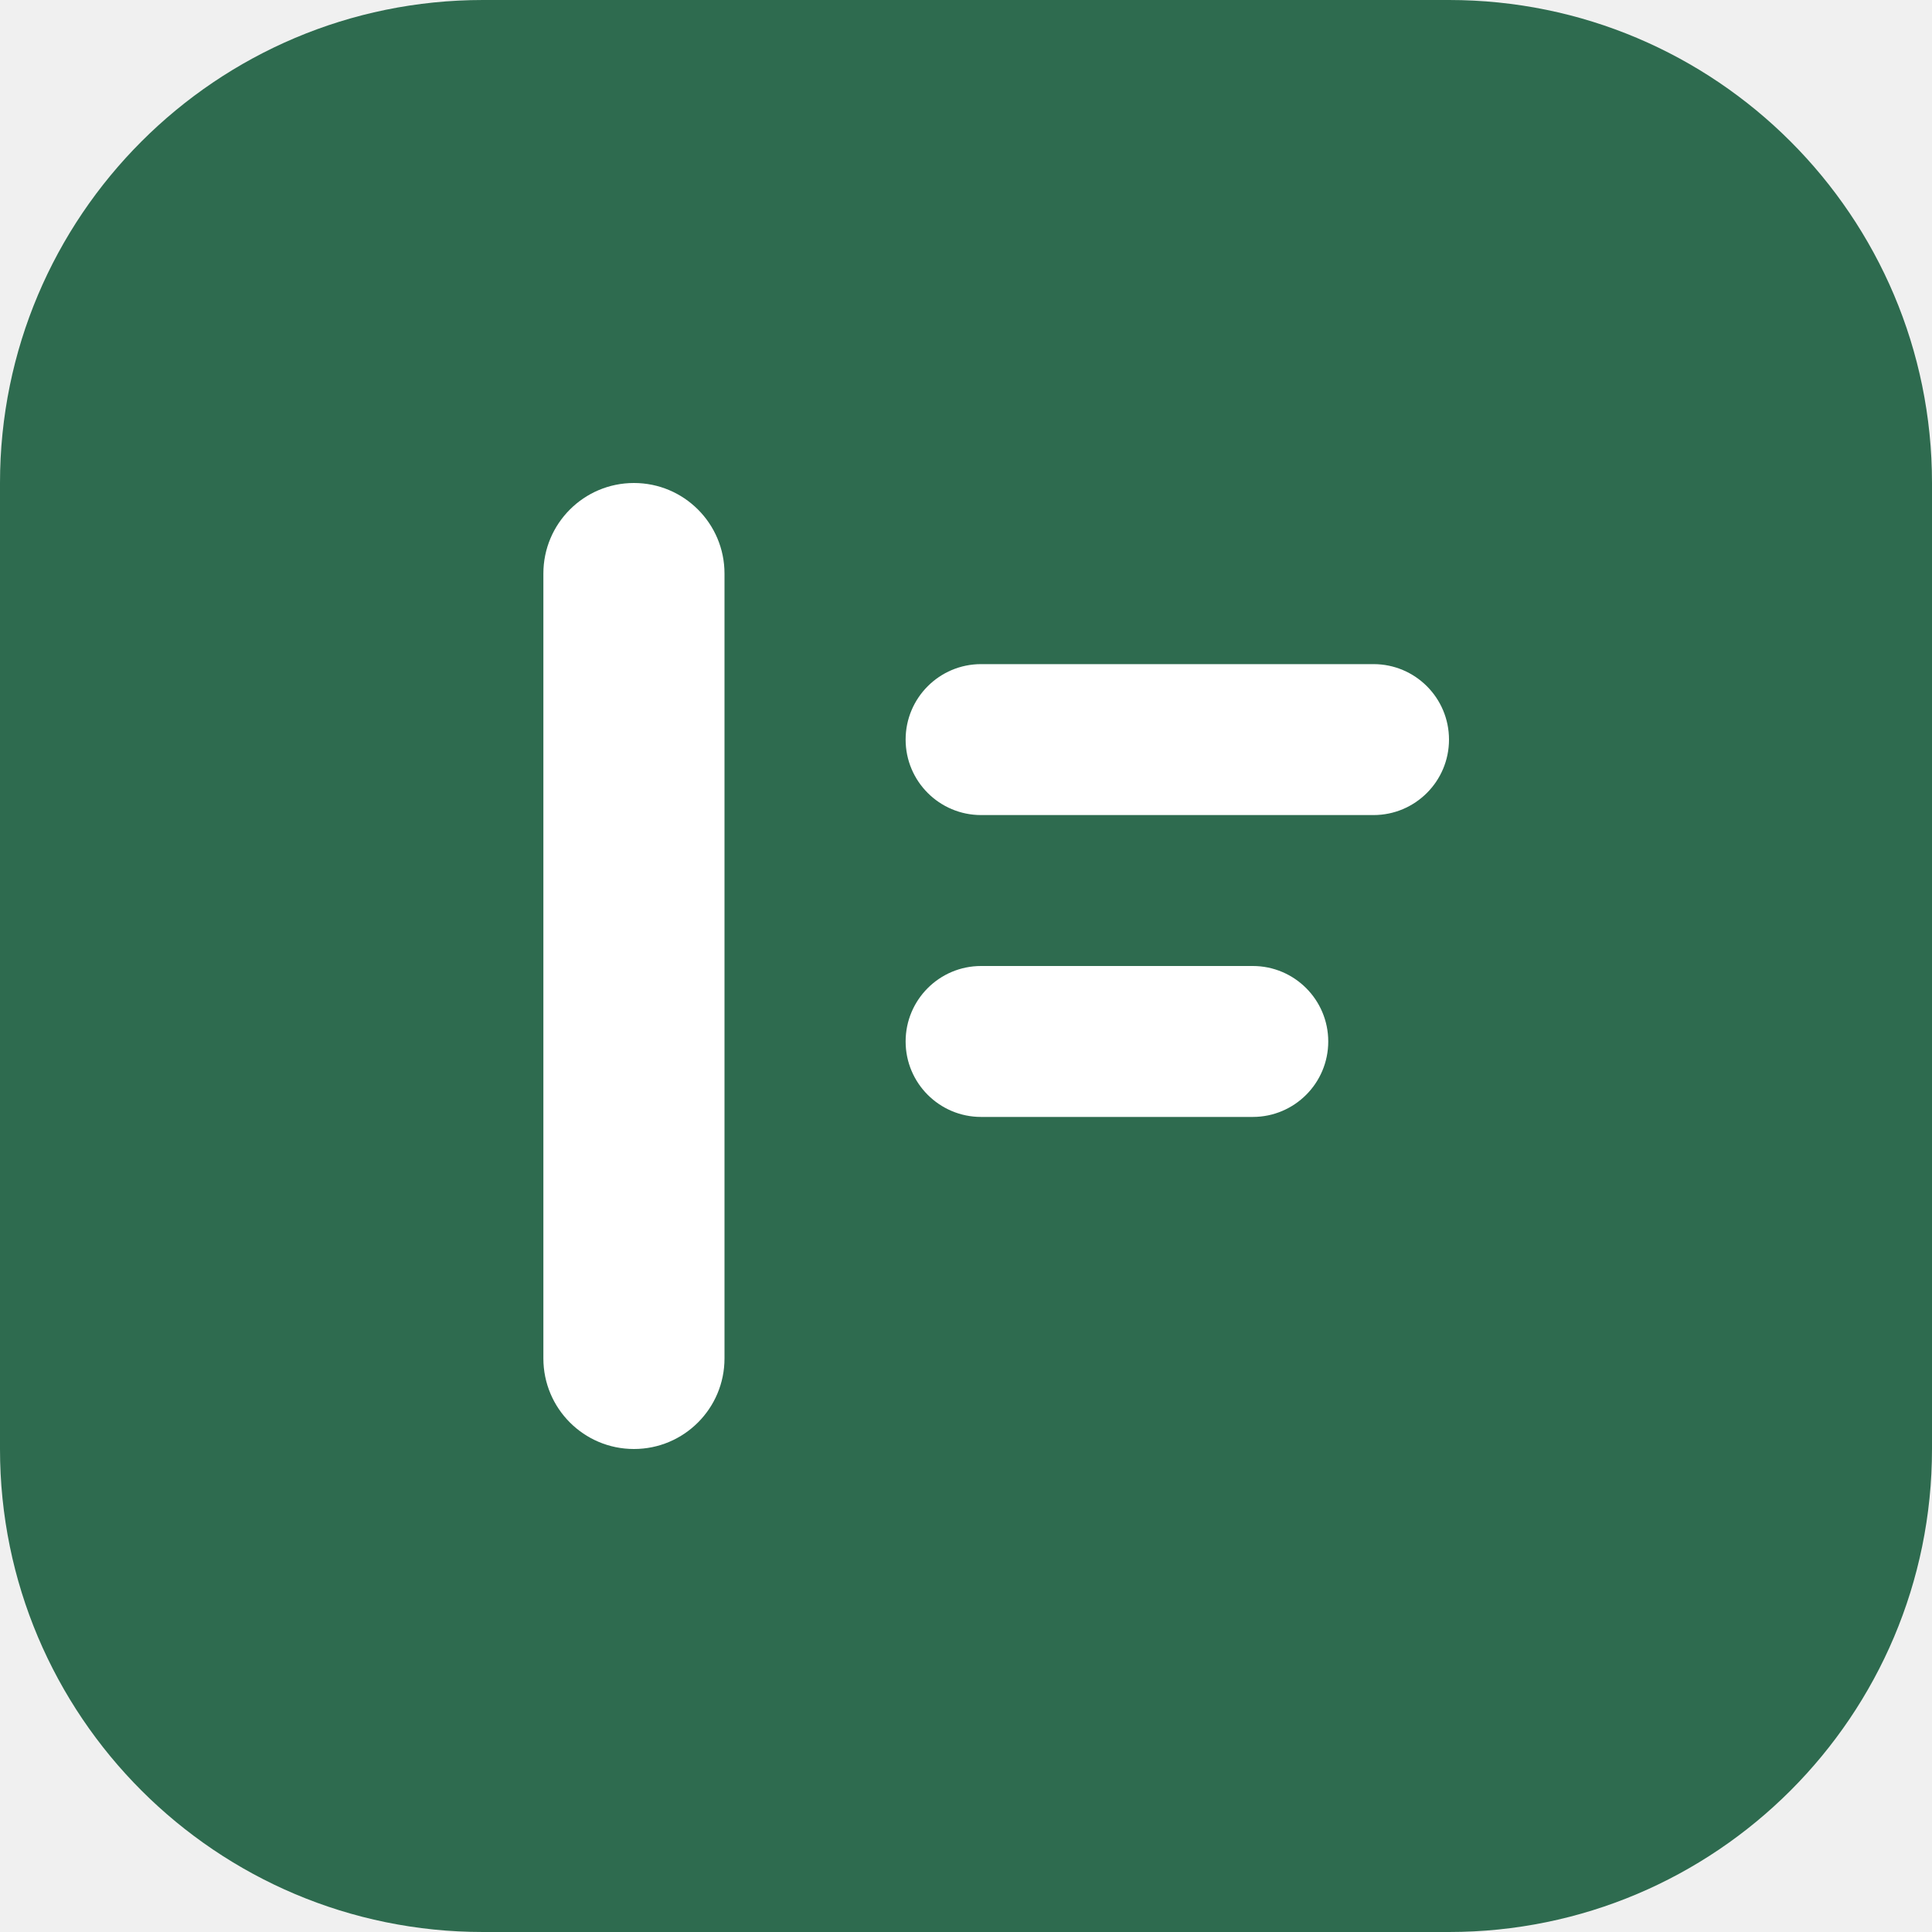
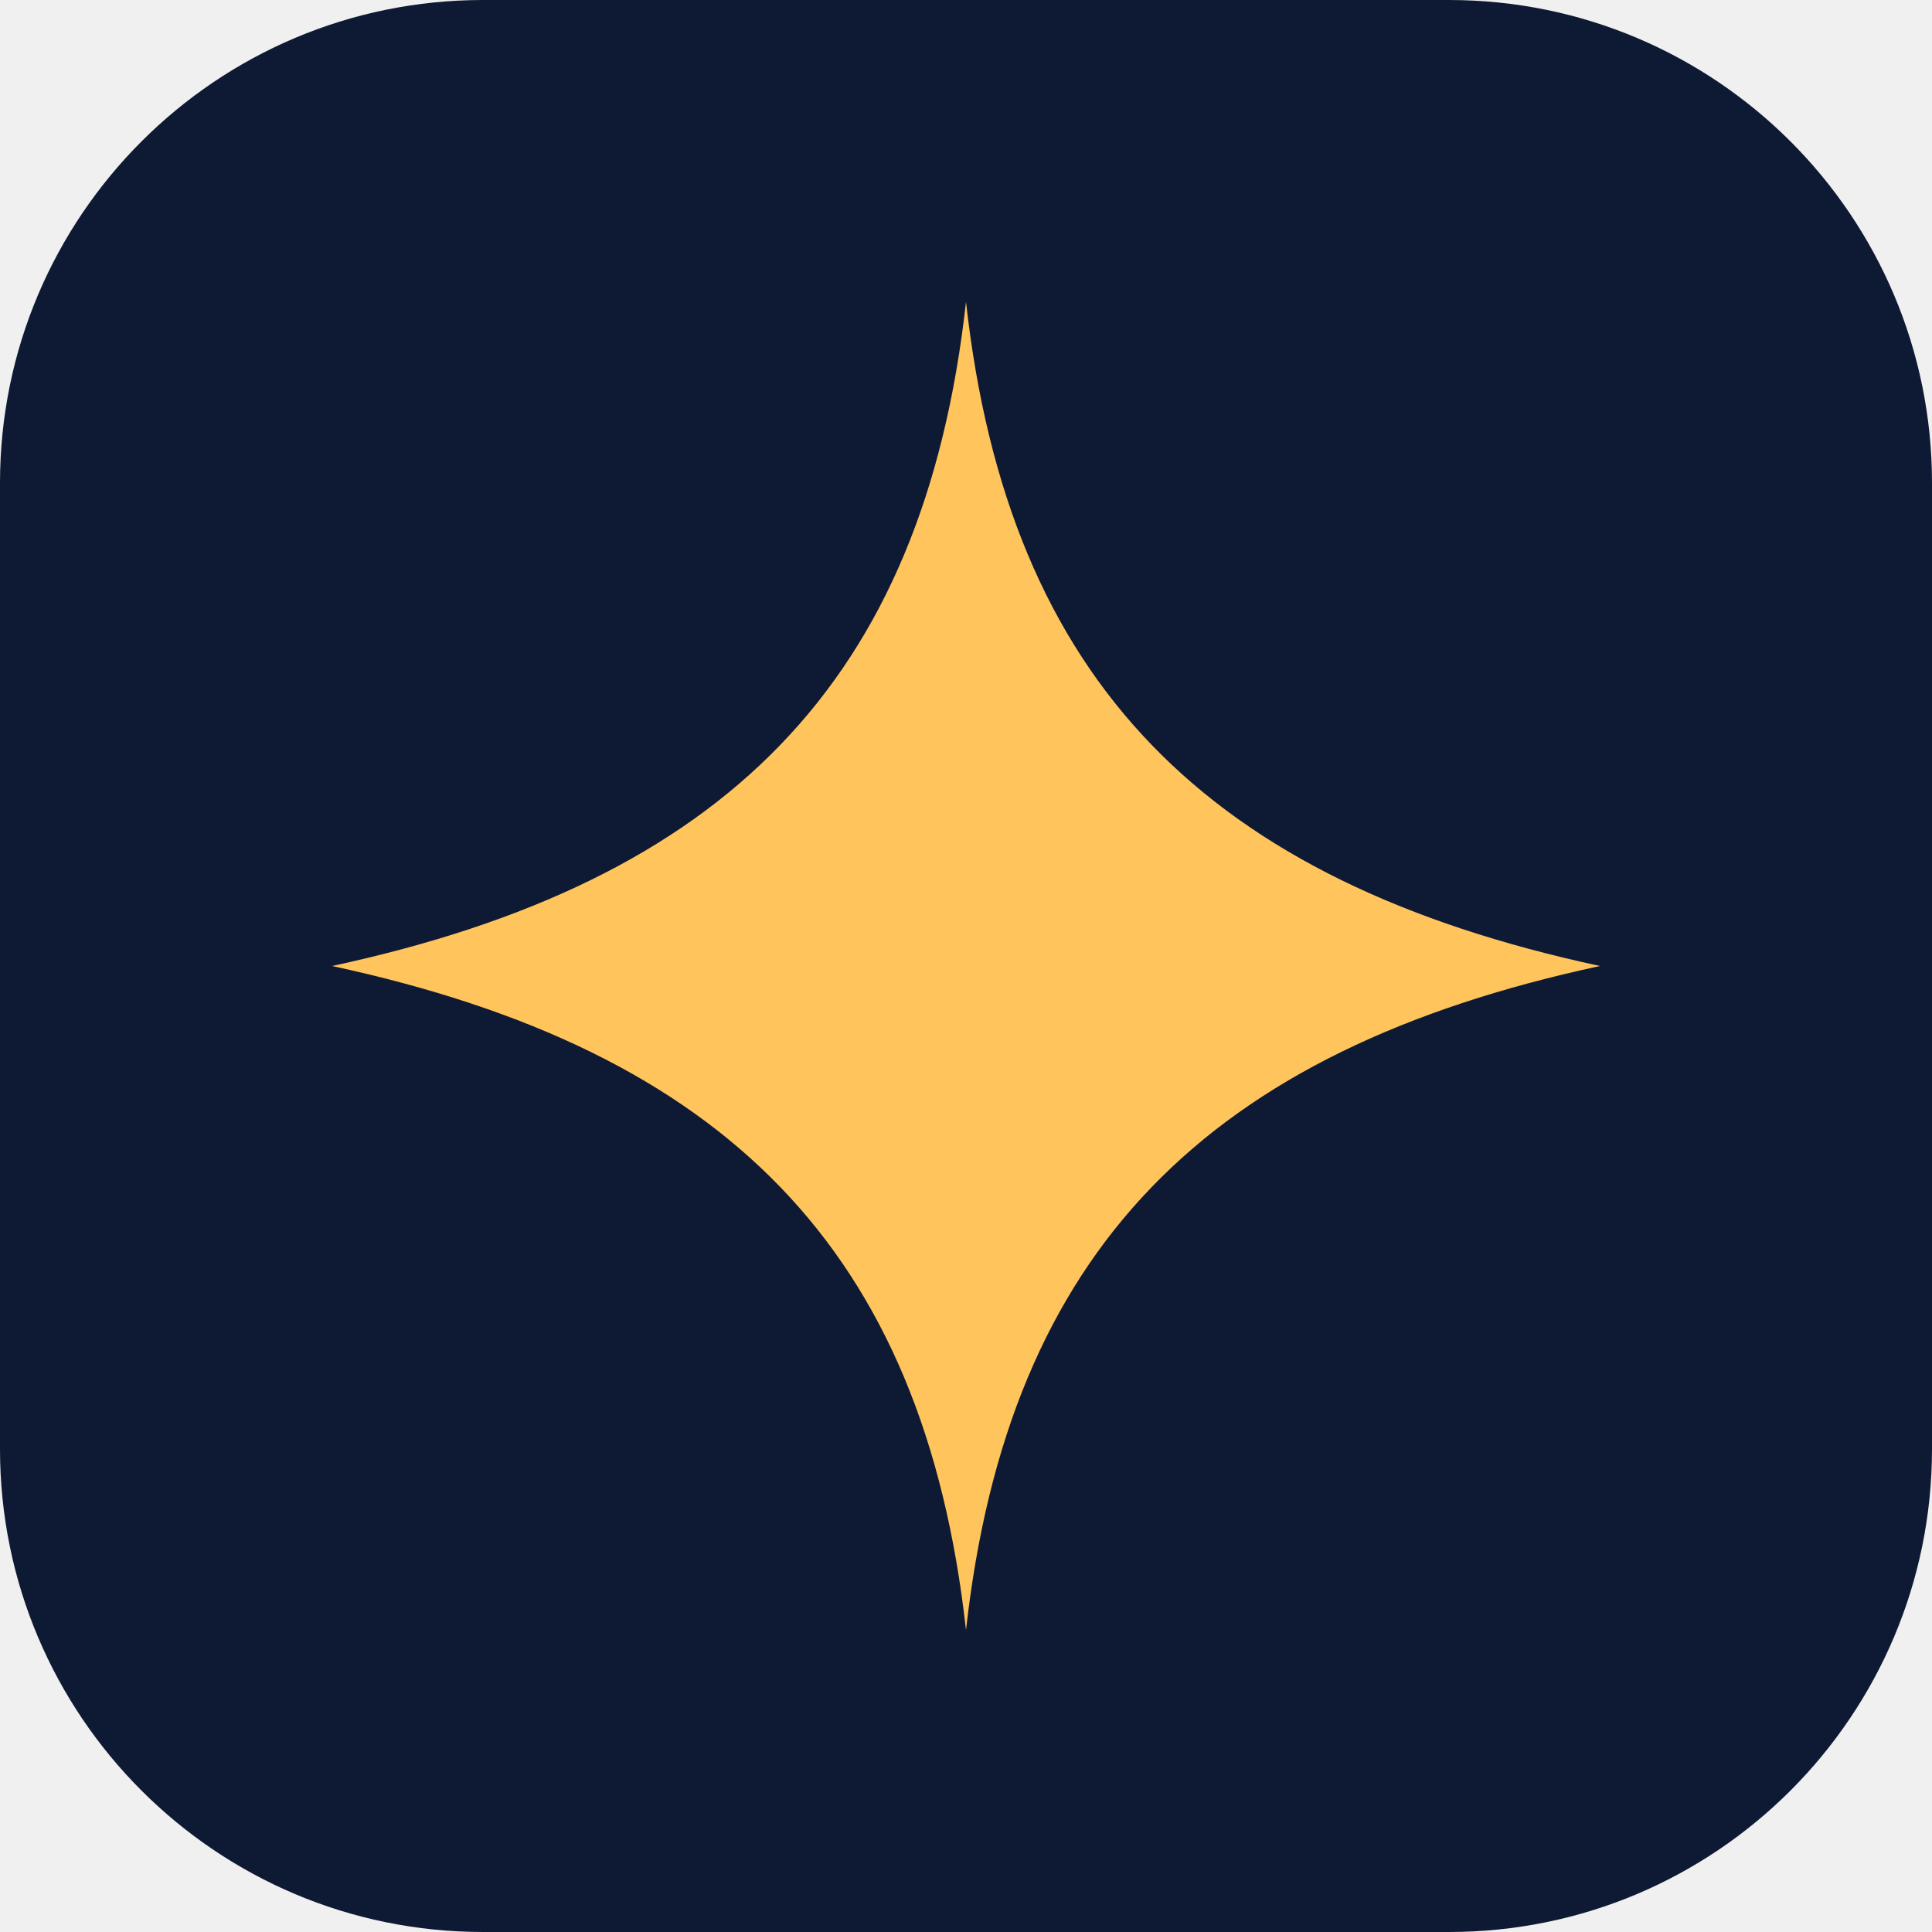
<svg xmlns="http://www.w3.org/2000/svg" viewBox="0 0 32 32">
-   <rect width="32" height="32" rx="8" fill="#2e6b4f" />
-   <rect x="9" y="8" width="3" height="16" rx="1.5" fill="#fff" />
-   <rect x="15" y="11" width="9" height="2.5" rx="1.25" fill="#fff" />
-   <rect x="15" y="16" width="7" height="2.5" rx="1.25" fill="#fff" />
+   <rect width="32" height="32" rx="8" fill="#0e1a33" />
+   <path d="M16 5c.7 6.3 4 9.6 10.5 11-6.5 1.4-9.8 4.7-10.5 11-.7-6.3-4-9.6-10.5-11C12 14.6 15.3 11.3 16 5Z" fill="#ffc45c" />
</svg>
